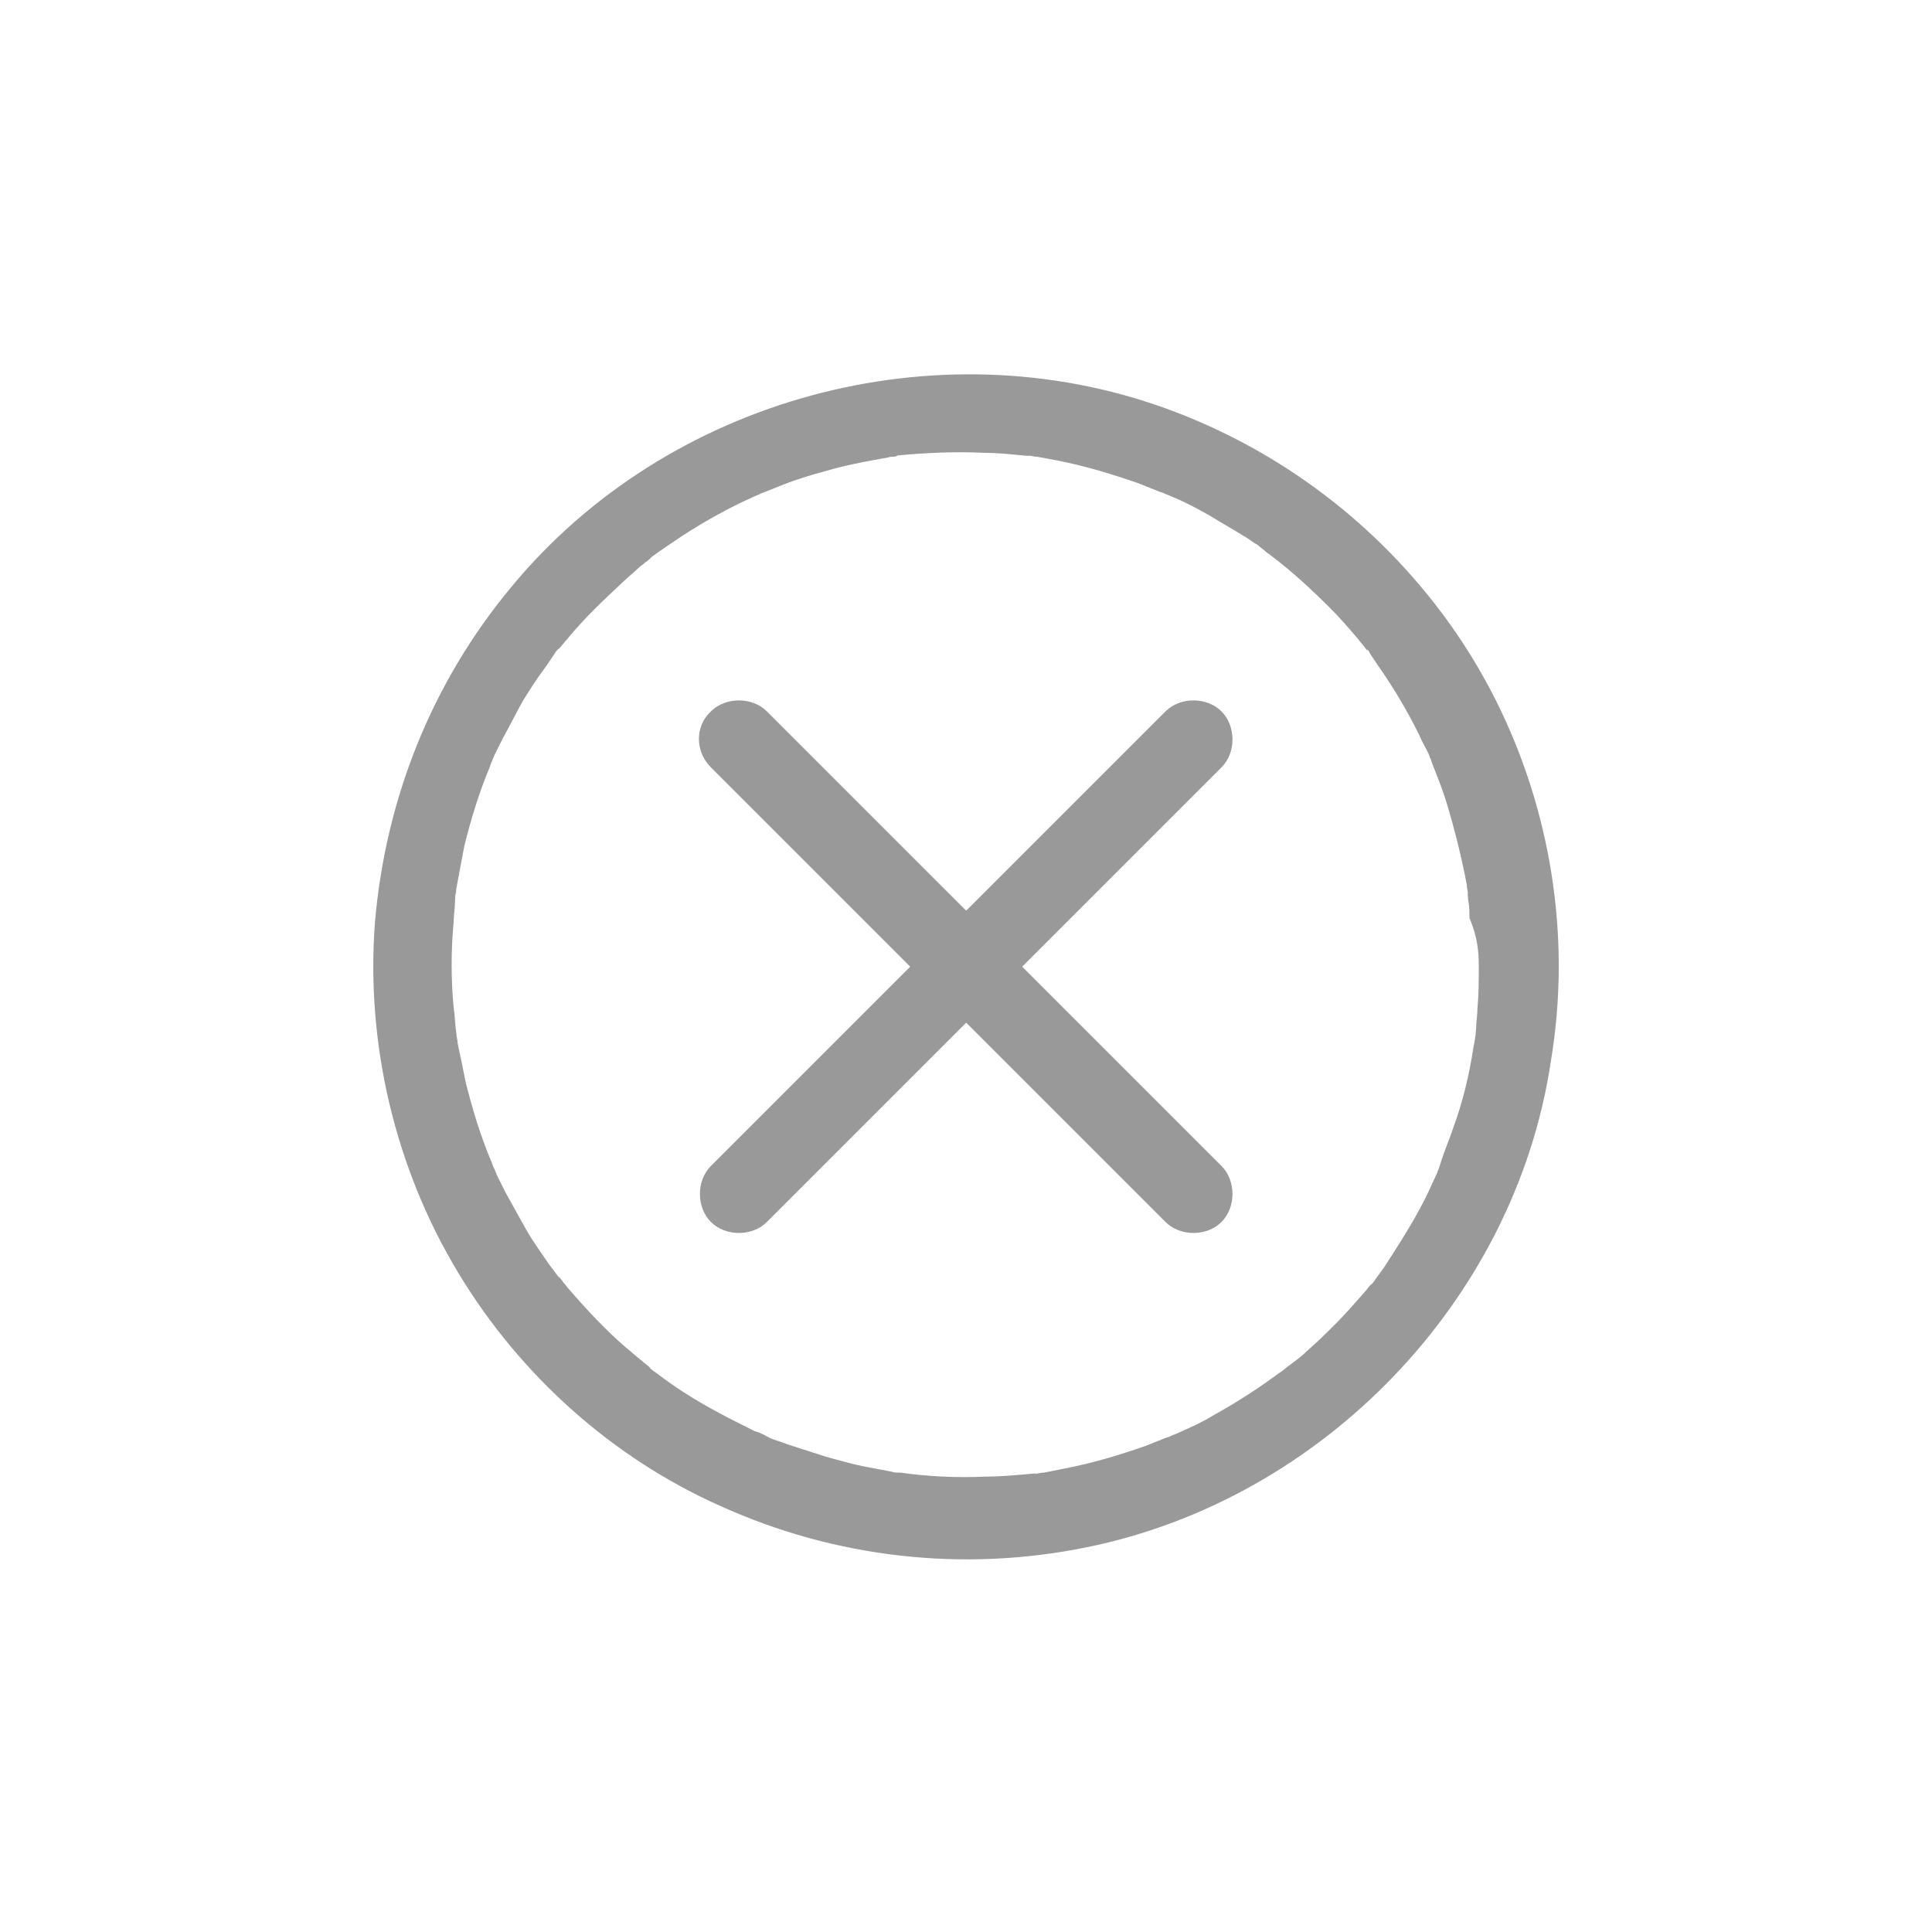
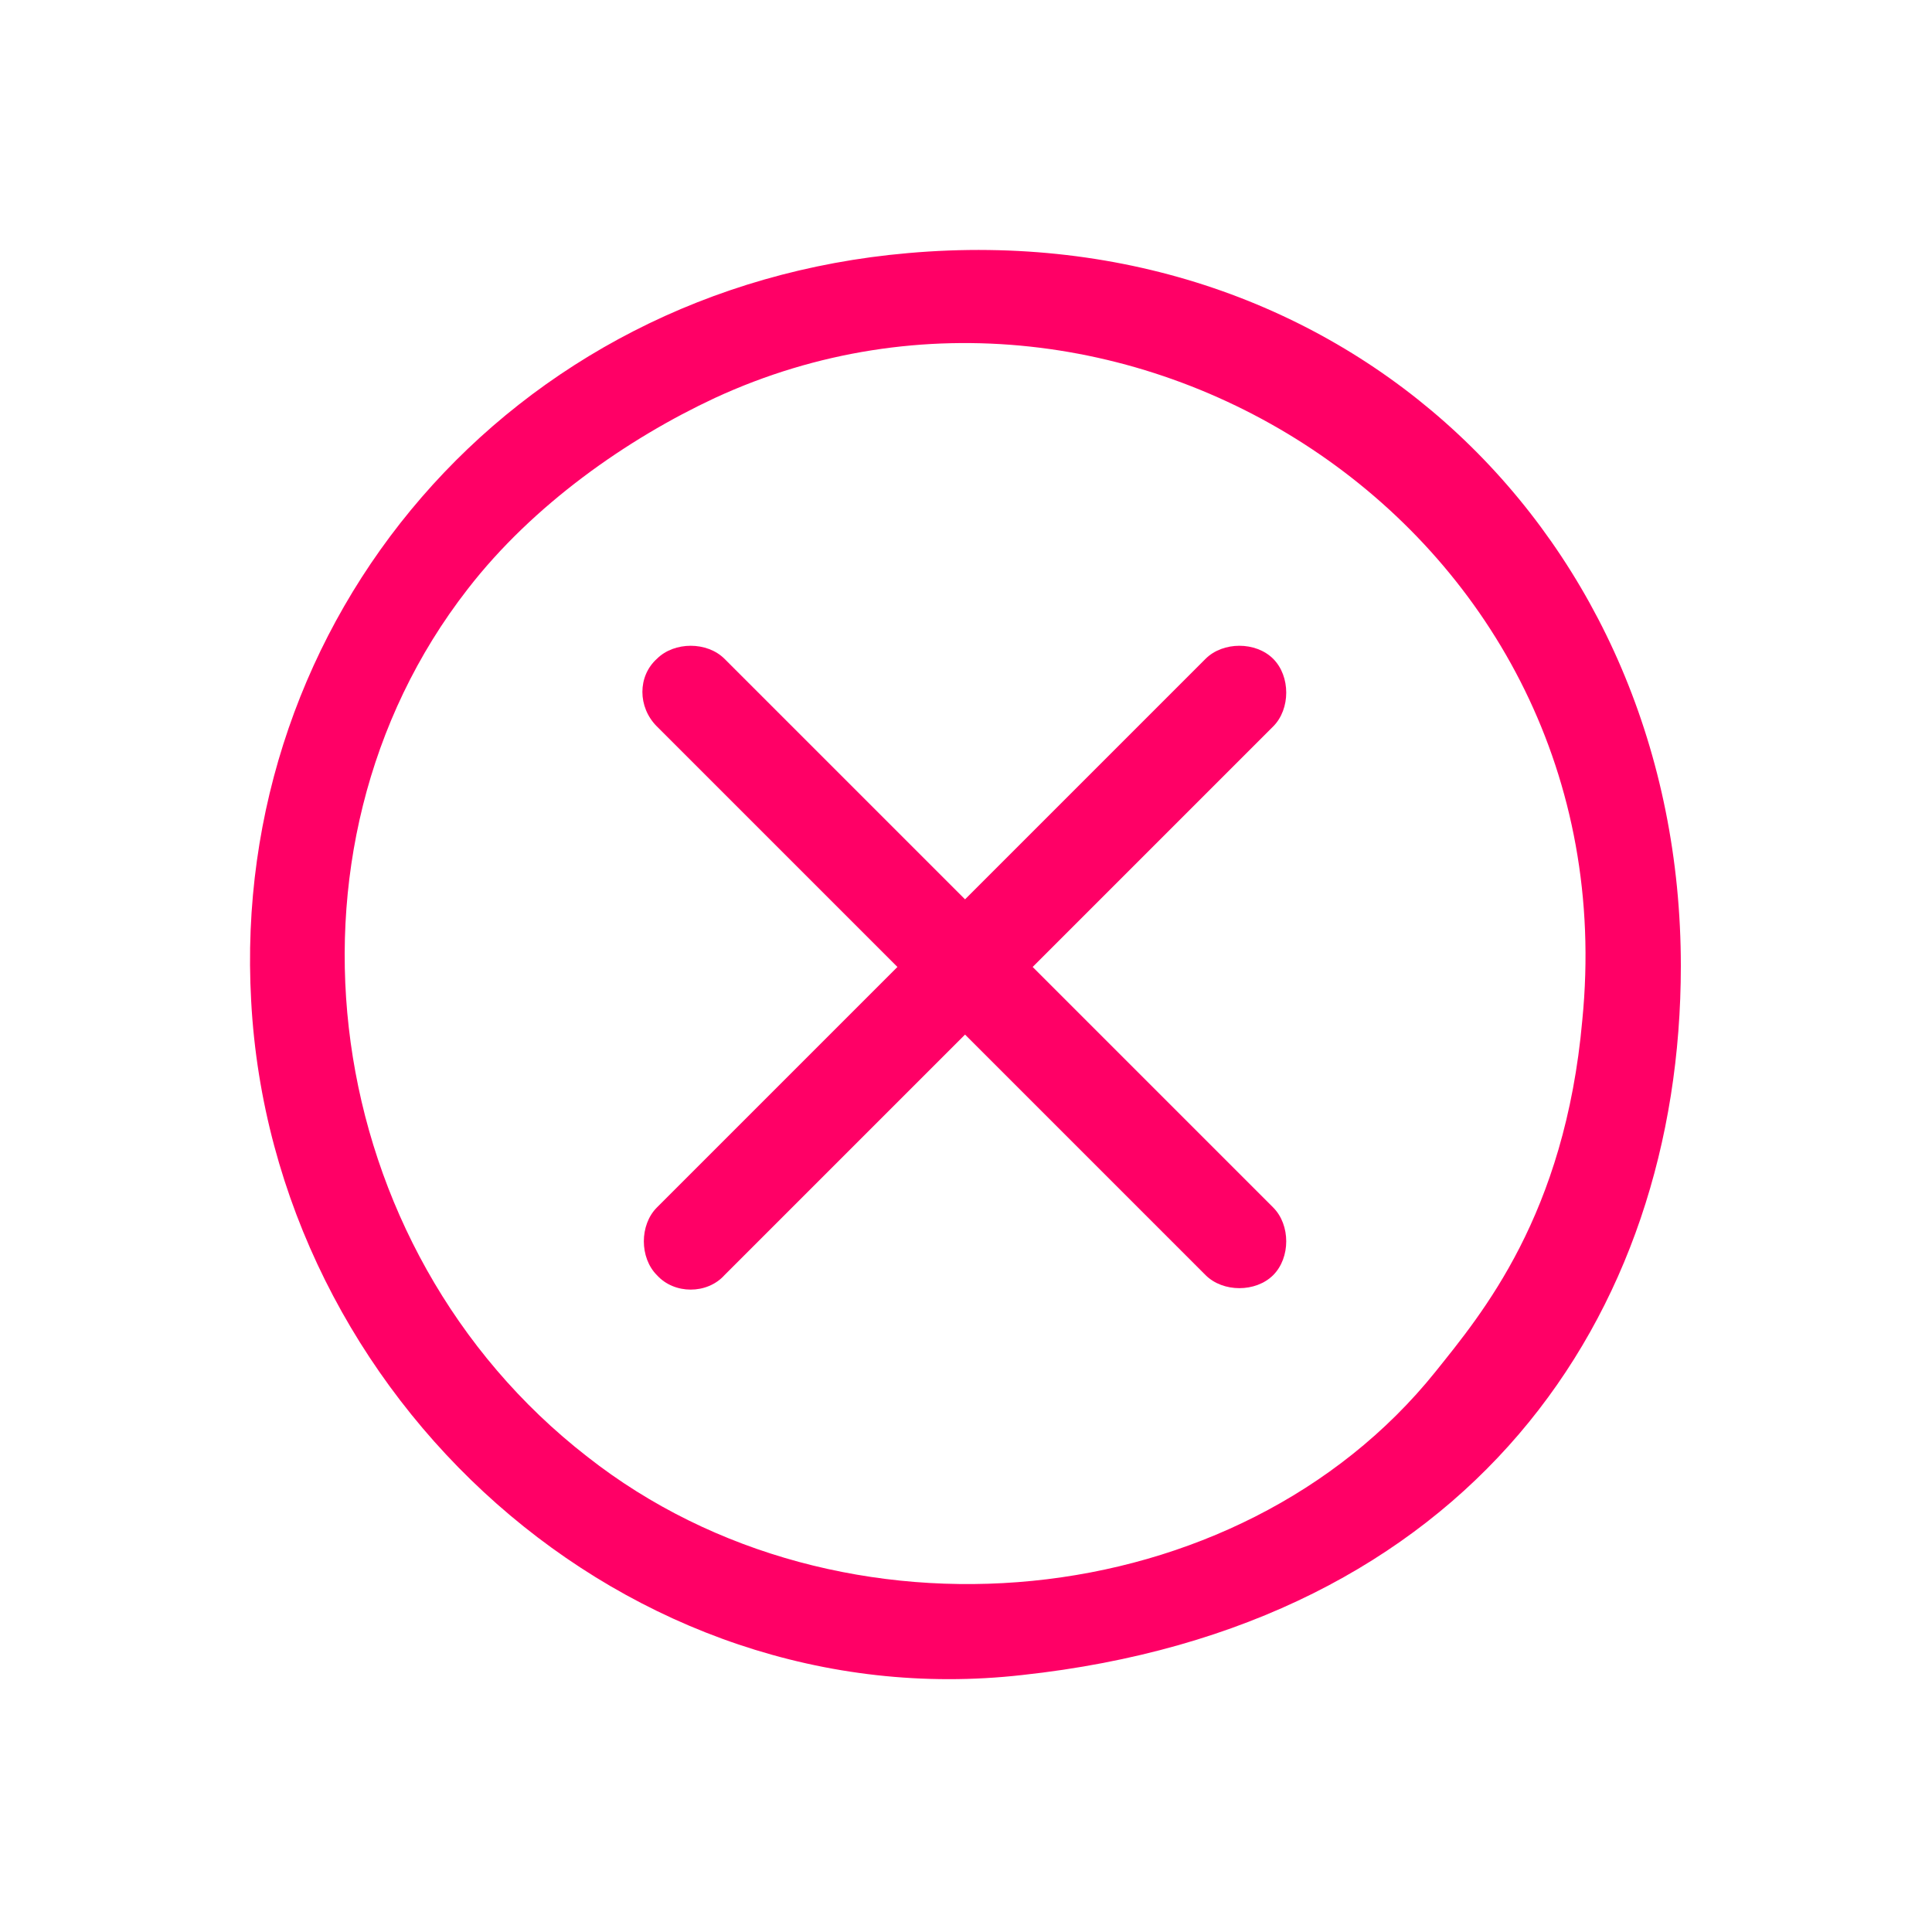
<svg xmlns="http://www.w3.org/2000/svg" version="1.1" id="Layer_1" x="0px" y="0px" viewBox="-255 347 100 100" style="enable-background:new -255 347 100 100;" xml:space="preserve">
  <style type="text/css">
- 	.st0{fill:#999999;}
+ 	.st0{fill:#FF0066;}
</style>
  <g>
-     <g transform="translate(50 50) scale(0.69 0.69) rotate(0) translate(-50 -50)">
-       <g>
-         <g>
-           <g>
-             <path class="st0" d="M-338.7,538c3.8,3.8,7.7,7.7,11.5,11.5c6.1,6.1,12.3,12.3,18.4,18.4c1.4,1.4,2.8,2.8,4.2,4.2       c1.1,1.1,3.1,1.1,4.2,0c1.1-1.1,1.1-3.1,0-4.2c-3.8-3.8-7.7-7.7-11.5-11.5c-6.1-6.1-12.3-12.3-18.4-18.4       c-1.4-1.4-2.8-2.8-4.2-4.2c-1.1-1.1-3.1-1.1-4.2,0C-339.9,534.9-339.9,536.8-338.7,538L-338.7,538z" />
-           </g>
-         </g>
-         <g>
-           <g>
-             <path class="st0" d="M-334.5,572.1c3.8-3.8,7.7-7.7,11.5-11.5c6.1-6.1,12.3-12.3,18.4-18.4c1.4-1.4,2.8-2.8,4.2-4.2       c1.1-1.1,1.1-3.1,0-4.2c-1.1-1.1-3.1-1.1-4.2,0c-3.8,3.8-7.7,7.7-11.5,11.5c-6.1,6.1-12.3,12.3-18.4,18.4       c-1.4,1.4-2.8,2.8-4.2,4.2c-1.1,1.1-1.1,3.1,0,4.2C-337.6,573.2-335.6,573.2-334.5,572.1L-334.5,572.1z" />
-           </g>
-         </g>
-       </g>
-       <g>
-         <g>
-           <path class="st0" d="M-281.1,552.9c0,1.1,0,2.1-0.1,3.2c0,0.5-0.1,1-0.1,1.5c0,0.1-0.1,1,0,0.3c-0.1,0.4-0.1,0.7-0.2,1.1      c-0.3,2-0.8,4.1-1.5,6c-0.3,0.9-0.7,1.8-1,2.8c-0.3,0.8,0.3-0.5-0.1,0.3c-0.1,0.2-0.1,0.3-0.2,0.5c-0.3,0.6-0.5,1.1-0.8,1.7      c-0.9,1.8-2,3.5-3.1,5.2c-0.3,0.4-0.5,0.7-0.8,1.1c0.4-0.5-0.1,0.2-0.2,0.2c-0.2,0.2-0.3,0.4-0.5,0.6c-0.7,0.8-1.4,1.6-2.1,2.3      c-0.7,0.7-1.4,1.4-2.1,2c-0.4,0.4-0.8,0.7-1.2,1c-0.1,0.1-0.3,0.2-0.4,0.3c-0.1,0.1-0.9,0.7-0.4,0.3c-1.6,1.2-3.3,2.3-5.1,3.3      c-0.8,0.5-1.7,0.9-2.6,1.3c-0.2,0.1-0.5,0.2-0.7,0.3c-0.8,0.4,0.6-0.2-0.3,0.1c-0.5,0.2-1,0.4-1.5,0.6c-2,0.7-4,1.3-6.1,1.7      c-0.5,0.1-1,0.2-1.5,0.3c-0.3,0-0.5,0.1-0.8,0.1c0.7-0.1-0.2,0-0.3,0c-1.1,0.1-2.2,0.2-3.3,0.2c-2.1,0.1-4.3,0-6.4-0.3      c-0.9-0.1,0.6,0.1-0.3,0c-0.2,0-0.4-0.1-0.5-0.1c-0.5-0.1-1.1-0.2-1.6-0.3c-1.1-0.2-2.1-0.5-3.2-0.8c-0.9-0.3-1.9-0.6-2.8-0.9      c-0.5-0.2-0.9-0.3-1.4-0.5c-0.1-0.1-0.7-0.3-0.1-0.1c-0.3-0.1-0.6-0.3-1-0.4c-1.8-0.9-3.6-1.8-5.3-2.9c-0.8-0.5-1.6-1.1-2.4-1.7      c0.5,0.4-0.2-0.1-0.2-0.2c-0.2-0.2-0.4-0.3-0.6-0.5c-0.4-0.3-0.8-0.7-1.2-1c-1.5-1.3-2.9-2.8-4.2-4.3c-0.2-0.2-0.3-0.4-0.5-0.6      c0-0.1-0.6-0.7-0.2-0.2c-0.3-0.4-0.6-0.8-0.9-1.2c-0.6-0.9-1.2-1.7-1.7-2.6c-0.5-0.9-1-1.8-1.5-2.7c-0.2-0.4-0.4-0.8-0.6-1.2      c-0.1-0.2-0.2-0.5-0.3-0.7c-0.1-0.3-0.1-0.3,0,0c-0.1-0.2-0.1-0.3-0.2-0.5c-0.8-1.9-1.4-3.9-1.9-5.9c-0.2-1-0.4-2-0.6-2.9      c0-0.3-0.1-0.5-0.1-0.8c0.1,0.6,0,0.1,0,0c-0.1-0.6-0.1-1.3-0.2-1.9c-0.2-2.1-0.2-4.3,0-6.4c0-0.5,0.1-1,0.1-1.5      c0-0.2,0.1-0.8,0-0.2c0-0.3,0.1-0.5,0.1-0.8c0.2-1.1,0.4-2.1,0.6-3.2c0.5-2,1.1-4,1.9-5.9c0.3-0.8-0.3,0.5,0.1-0.3      c0.1-0.2,0.2-0.5,0.3-0.7c0.2-0.4,0.4-0.8,0.6-1.2c0.5-0.9,1-1.9,1.5-2.8c0.5-0.8,1-1.6,1.6-2.4c0.3-0.4,0.6-0.9,0.9-1.3      c-0.4,0.5,0.1-0.2,0.2-0.2c0.2-0.2,0.4-0.5,0.6-0.7c1.3-1.6,2.8-3,4.3-4.4c0.3-0.3,0.7-0.6,1-0.9c0.2-0.2,0.4-0.3,0.6-0.5      c0.1,0,0.7-0.6,0.2-0.2c0.8-0.6,1.7-1.2,2.6-1.8c1.7-1.1,3.5-2.1,5.3-2.9c0.2-0.1,0.5-0.2,0.7-0.3c-0.5,0.2-0.1,0,0,0      c0.5-0.2,1-0.4,1.5-0.6c1-0.4,2-0.7,3.1-1c1-0.3,1.9-0.5,2.9-0.7c0.5-0.1,1.1-0.2,1.6-0.3c0.2,0,0.4-0.1,0.5-0.1      c0.4-0.1,0.4-0.1,0,0c0.2,0,0.4,0,0.5-0.1c2.1-0.2,4.3-0.3,6.4-0.2c1,0,2,0.1,3,0.2c0.1,0,1,0.1,0.3,0c0.3,0,0.5,0.1,0.8,0.1      c0.5,0.1,1.1,0.2,1.6,0.3c2,0.4,4,1,6,1.7c0.5,0.2,1,0.4,1.5,0.6c0.8,0.3-0.5-0.3,0.3,0.1c0.2,0.1,0.5,0.2,0.7,0.3      c1,0.4,1.9,0.9,2.8,1.4c0.8,0.5,1.7,1,2.5,1.5c0.4,0.2,0.7,0.5,1.1,0.7c0.2,0.2,0.4,0.3,0.6,0.5c0.1,0.1,1,0.7,0.4,0.3      c1.6,1.2,3.1,2.6,4.5,4c0.7,0.7,1.3,1.4,1.9,2.1c0.2,0.2,0.3,0.4,0.5,0.6c0,0,0.5,0.7,0.3,0.3c-0.3-0.3,0.3,0.3,0.2,0.3      c0.2,0.3,0.4,0.6,0.6,0.9c1.2,1.7,2.2,3.4,3.1,5.2c0.2,0.5,0.5,1,0.7,1.4c0.1,0.2,0.1,0.3,0.2,0.5c0.4,0.8-0.2-0.6,0.1,0.3      c0.4,1,0.8,2,1.1,3c0.6,2,1.1,4,1.5,6.1c0,0.3,0.1,0.5,0.1,0.8c-0.1-0.7,0,0.2,0,0.3c0.1,0.5,0.1,0.9,0.1,1.4      C-281.2,550.7-281.1,551.8-281.1,552.9c0,1.6,1.4,3.1,3,3s3-1.3,3-3c0-9.2-2.9-18.3-8.2-25.7c-5.3-7.4-12.7-13-21.2-16.1      c-17.3-6.3-37.5-0.8-49.2,13.4c-5.9,7.1-9.4,15.8-10.2,25.1c-0.7,9.1,1.5,18.5,6.3,26.4c4.6,7.6,11.5,13.8,19.6,17.4      c8.6,3.9,18.2,5,27.5,3.1c17.7-3.6,32.1-18.5,34.8-36.4c0.4-2.4,0.6-4.8,0.6-7.2c0-1.6-1.4-3.1-3-3S-281.1,551.2-281.1,552.9z" />
-         </g>
-       </g>
+     <g>
+       <path class="st0" d="M-221,384.6c3.2,3.2,6.4,6.4,9.6,9.6c5.1,5.1,10.3,10.3,15.3,15.3c1.2,1.2,2.3,2.3,3.5,3.5    c0.9,0.9,2.6,0.9,3.5,0c0.9-0.9,0.9-2.6,0-3.5c-3.2-3.2-6.4-6.4-9.6-9.6c-5.1-5.1-10.3-10.3-15.3-15.3c-1.2-1.2-2.3-2.3-3.5-3.5    c-0.9-0.9-2.6-0.9-3.5,0C-222,382-222,383.6-221,384.6L-221,384.6z" />
+       <path class="st0" d="M-217.5,413c3.2-3.2,6.4-6.4,9.6-9.6c5.1-5.1,10.3-10.3,15.3-15.3c1.2-1.2,2.3-2.3,3.5-3.5    c0.9-0.9,0.9-2.6,0-3.5c-0.9-0.9-2.6-0.9-3.5,0c-3.2,3.2-6.4,6.4-9.6,9.6c-5.1,5.1-10.3,10.3-15.3,15.3c-1.2,1.2-2.3,2.3-3.5,3.5    c-0.9,0.9-0.9,2.6,0,3.5C-220.1,414-218.4,414-217.5,413L-217.5,413z" />
+     </g>
+     <g>
+       <path class="st0" d="M-168,397c0-22.2-17.4-38.9-40-36.9c-20.7,1.8-35.1,19-34,38.7c1.1,20.6,19.5,37.2,39.9,34.9    C-179,431.2-168,415.2-168,397z M-180.7,418c-10.2,12.7-30.8,14.7-43.9,4.4c-13.9-10.8-16.7-31.4-6.2-44.9    c3.4-4.4,8.3-7.8,12.8-9.9c21.2-9.8,47.4,6.9,44.9,32.2C-174,409.9-178.3,415-180.7,418z" />
+       <path class="st0" d="M-236.9,401.2c0,0.1,0,0.1,0,0.2C-236.9,401.4-236.8,401.5-236.9,401.2z" />
    </g>
  </g>
</svg>
